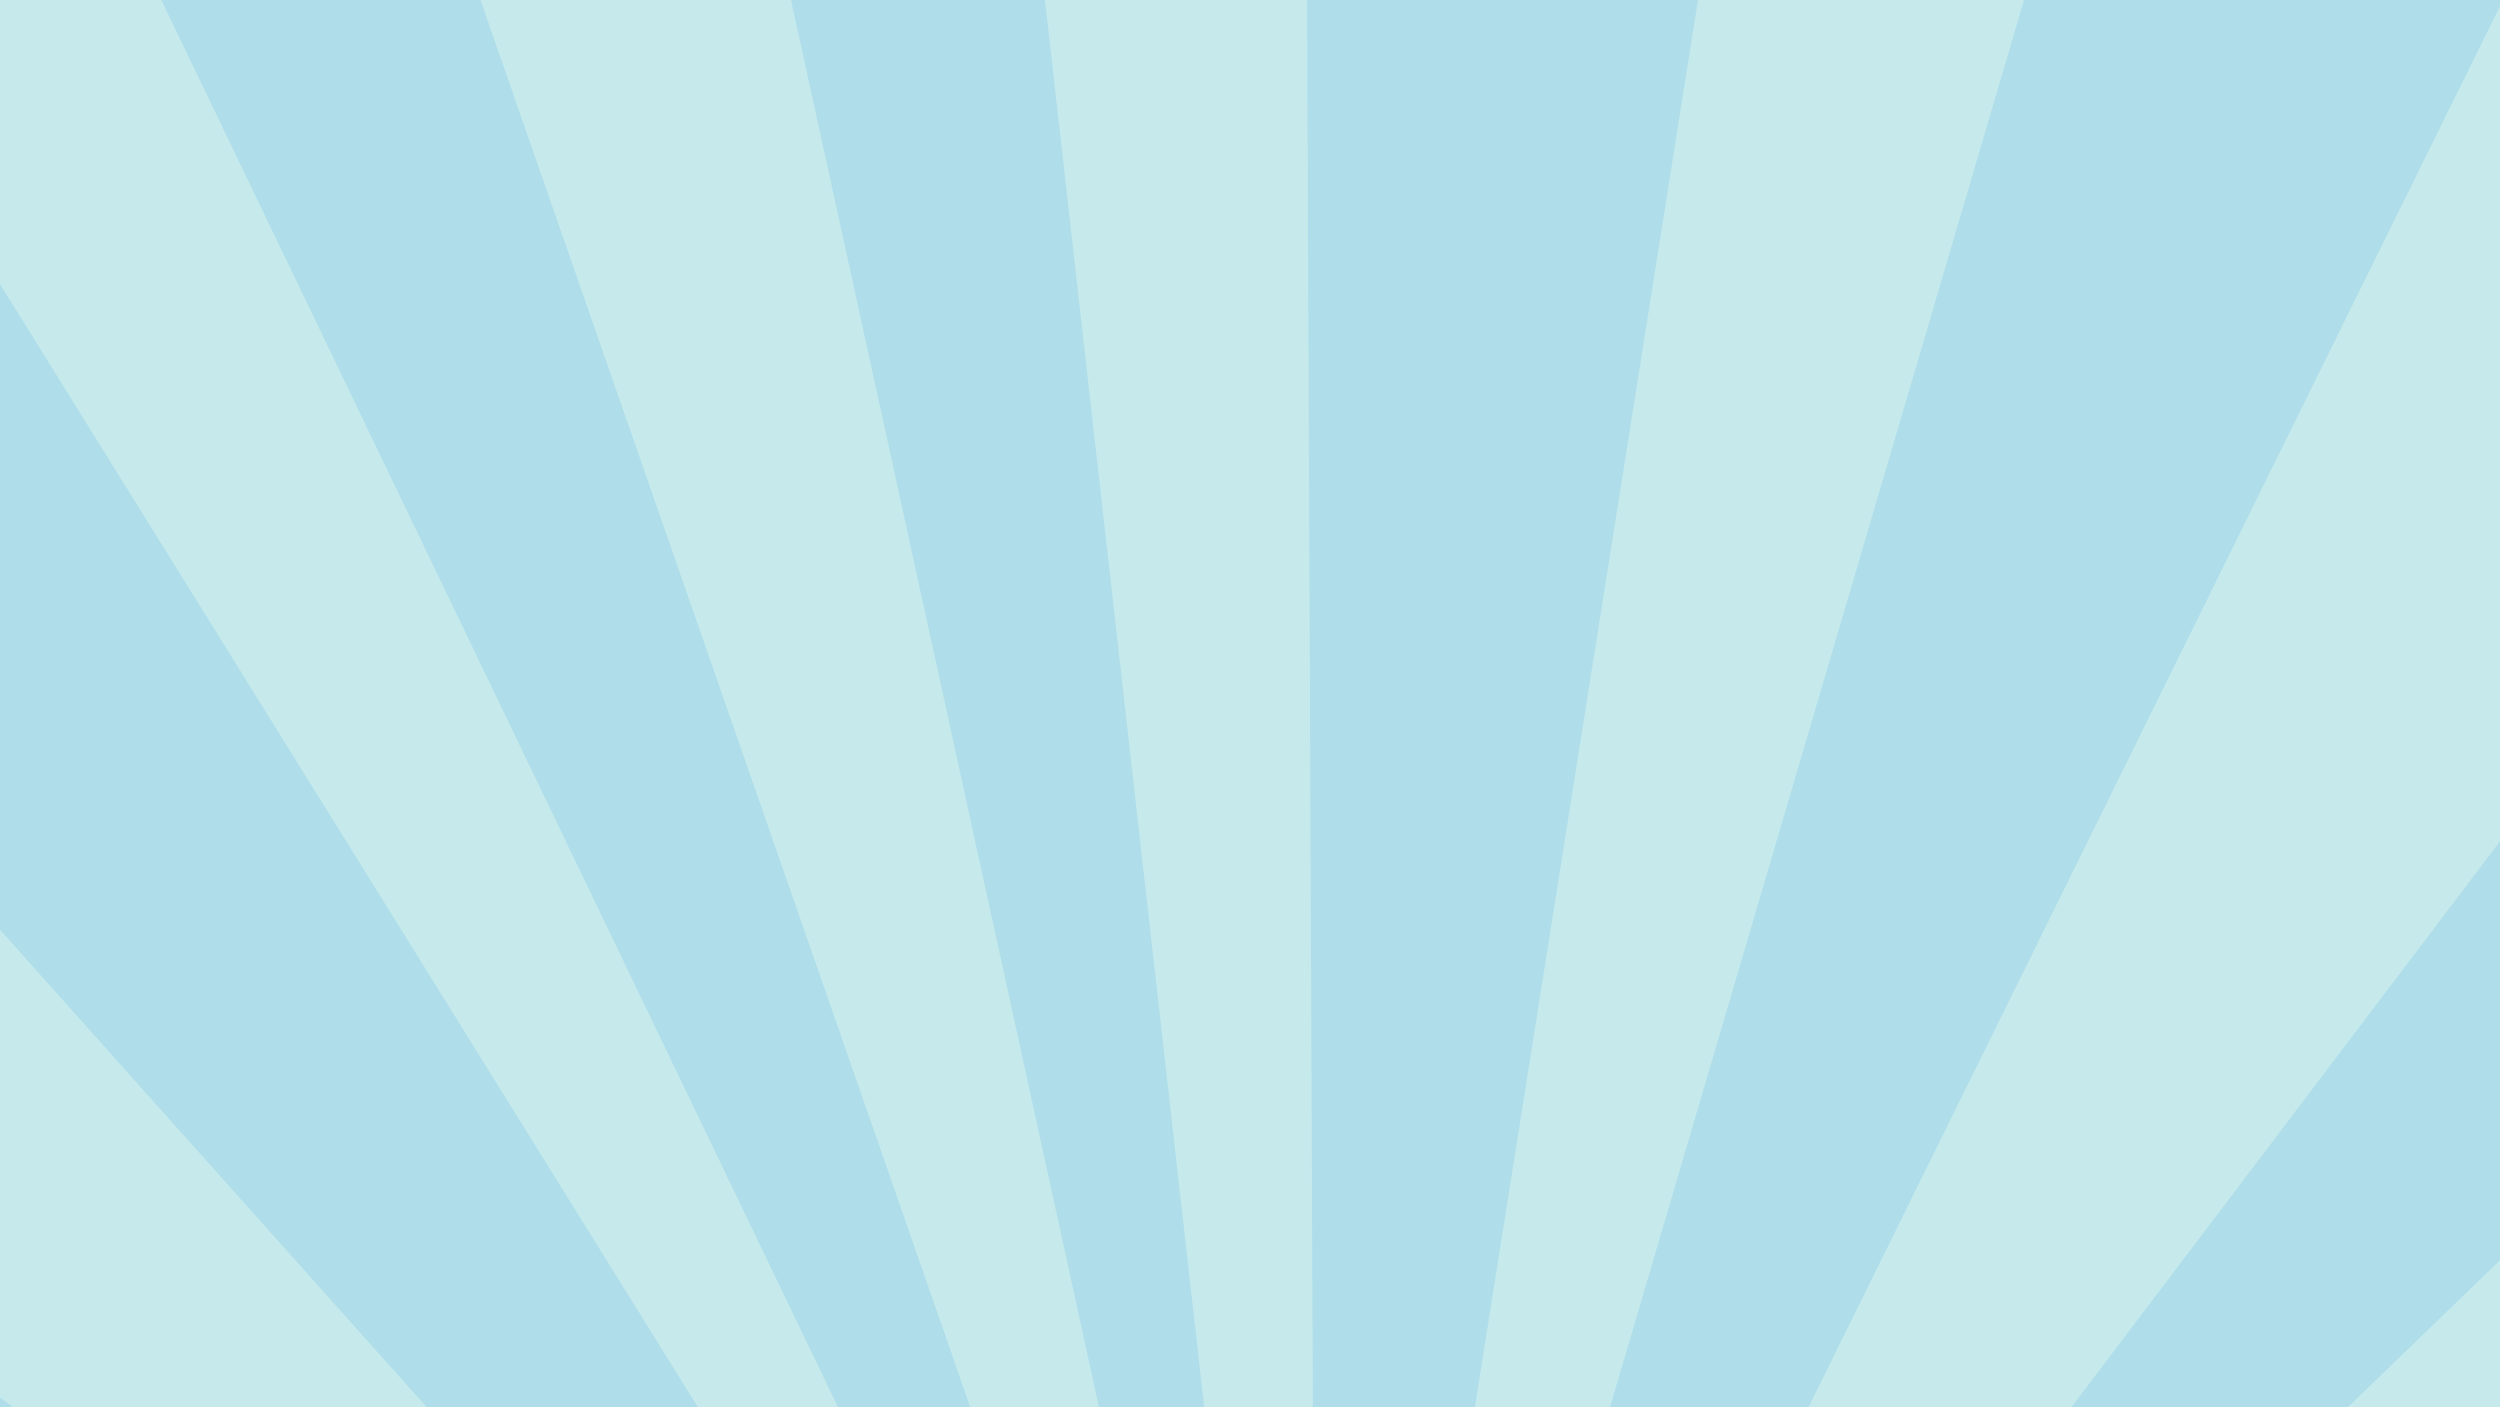
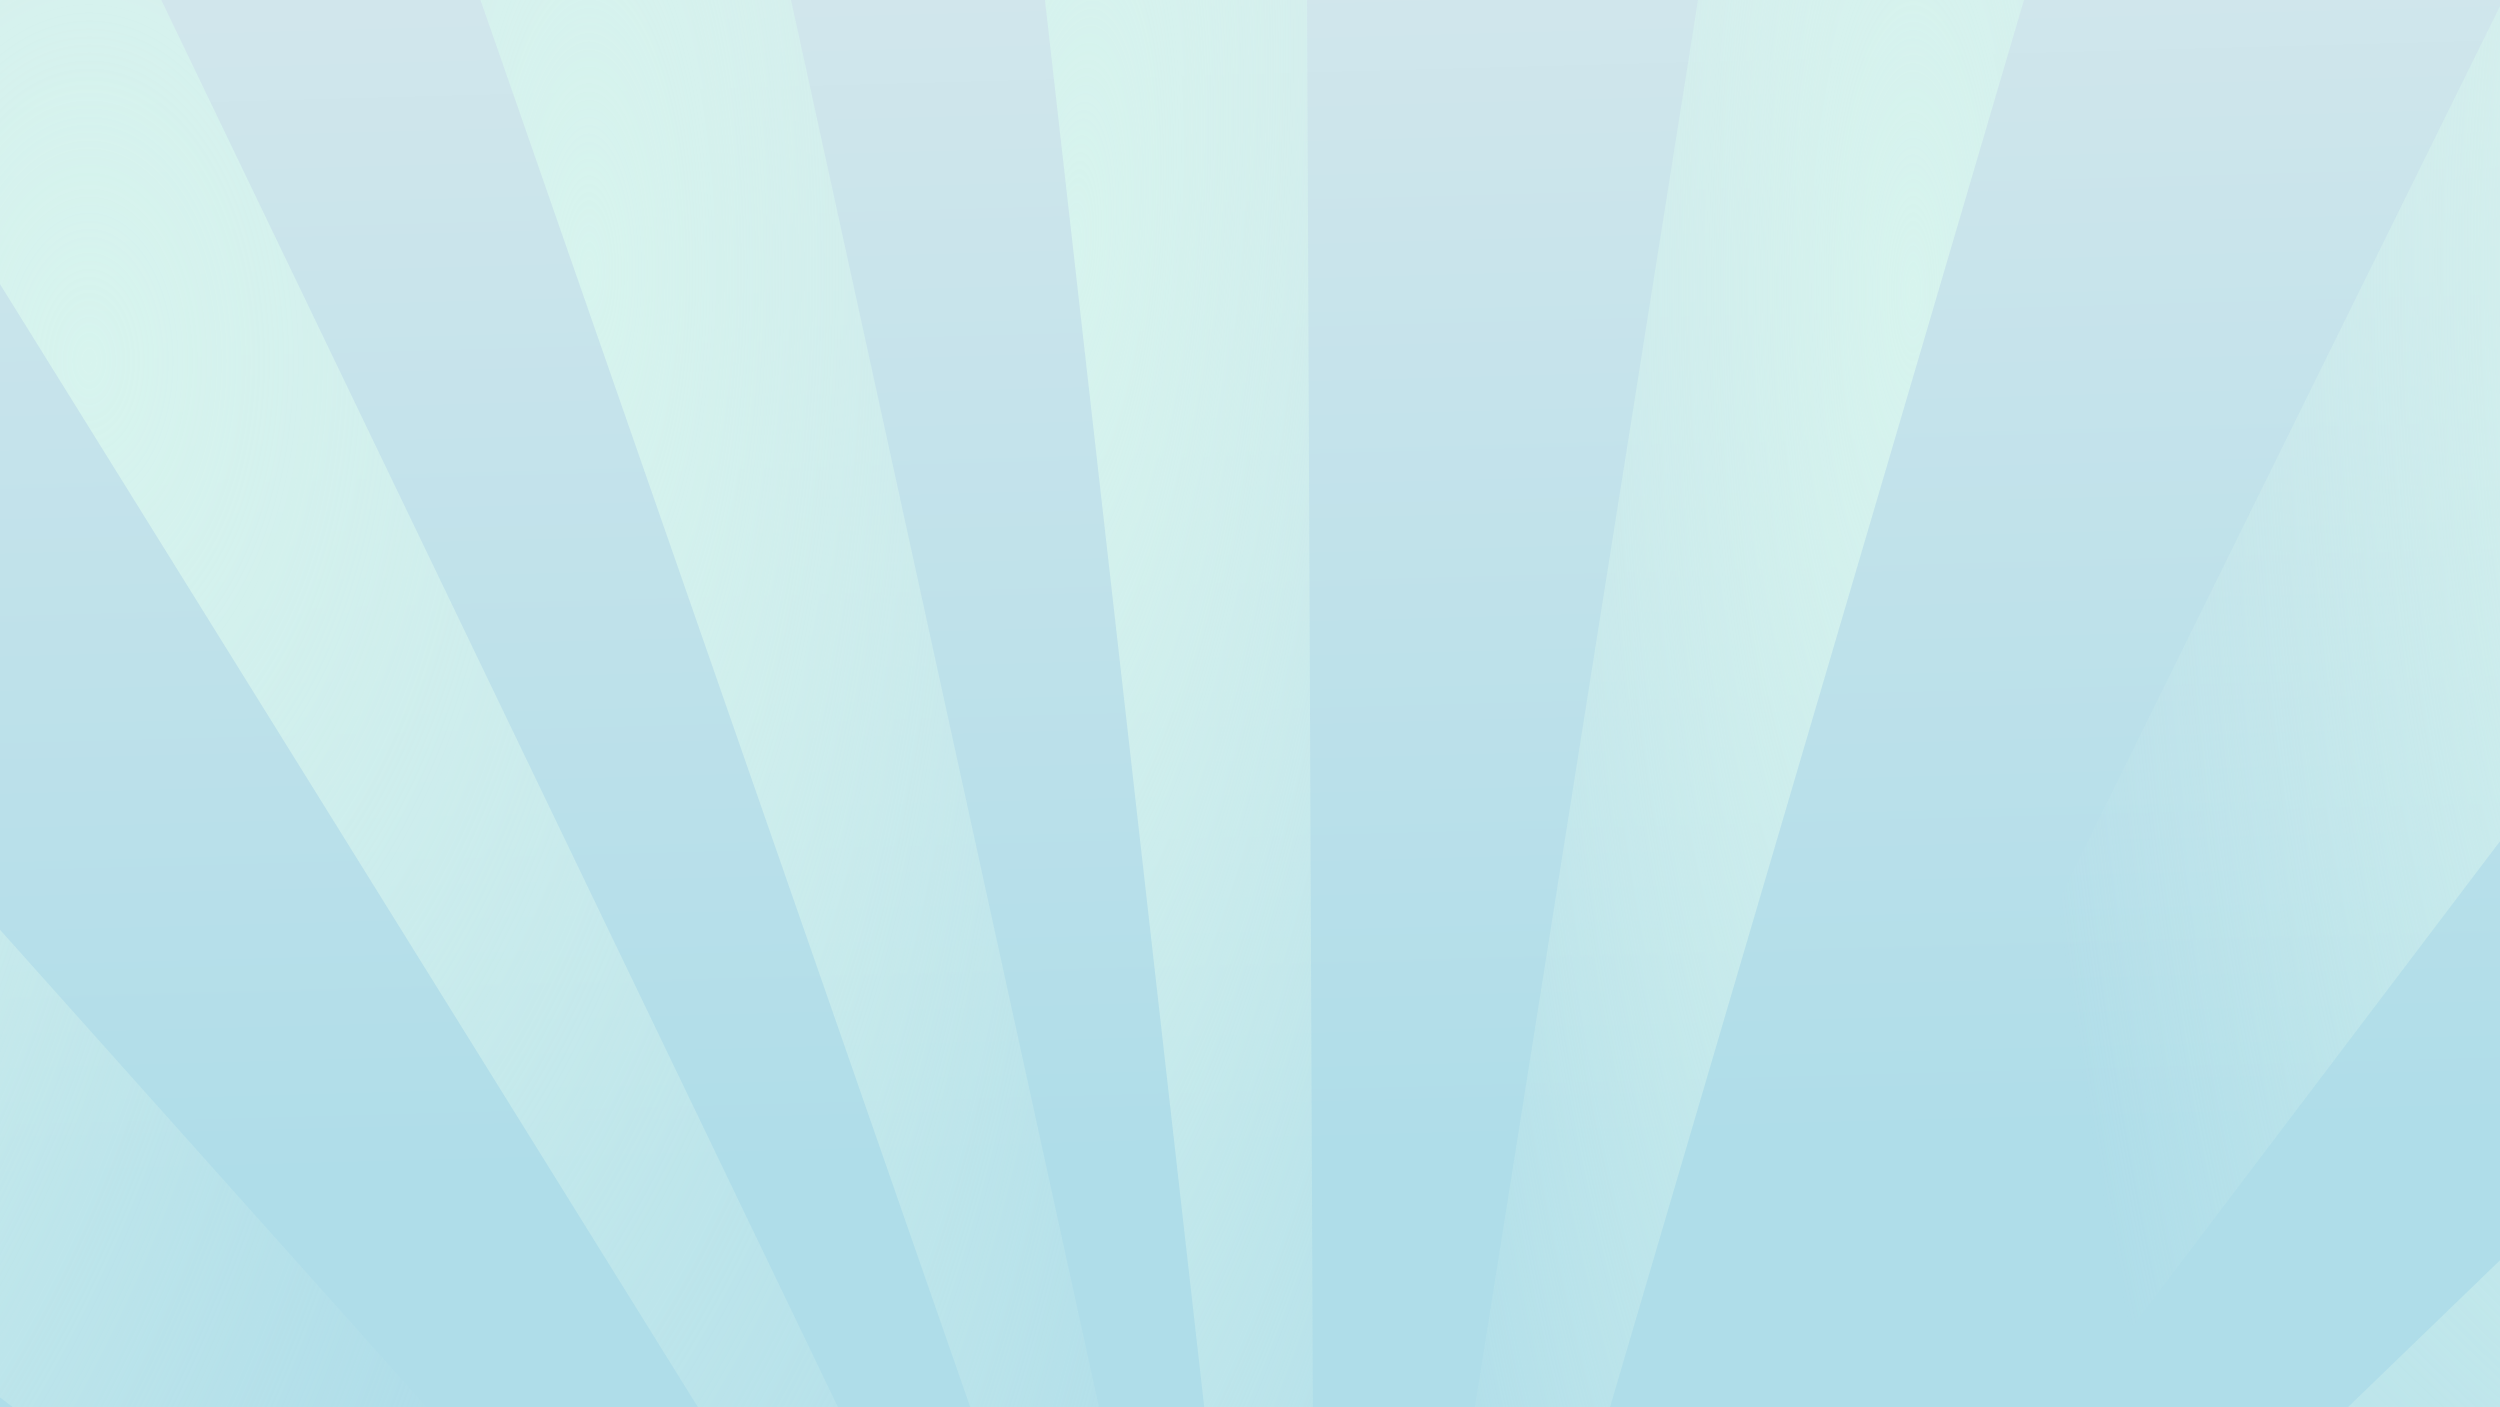
- <svg xmlns="http://www.w3.org/2000/svg" width="1920px" height="1080px" viewBox="0 0 1920 1080" version="1.1" id="SVGRoot">
-   <defs id="defs1403" />
+ <svg xmlns="http://www.w3.org/2000/svg" xmlns:xlink="http://www.w3.org/1999/xlink" width="1920px" height="1080px" viewBox="0 0 1920 1080" version="1.1" id="SVGRoot">
+   <defs id="defs1403">
+     <linearGradient id="linearGradient895">
+       <stop style="stop-color:#d7f4ee;stop-opacity:1;" offset="0" id="stop891" />
+       <stop style="stop-color:#d7f4ee;stop-opacity:0;" offset="1" id="stop893" />
+     </linearGradient>
+     <linearGradient id="linearGradient857">
+       <stop style="stop-color:#afdde9;stop-opacity:1;" offset="0" id="stop853" />
+       <stop style="stop-color:#eeeeee;stop-opacity:1" offset="1" id="stop855" />
+     </linearGradient>
+     <linearGradient xlink:href="#linearGradient857" id="linearGradient859" x1="1045.714" y1="934.286" x2="1008.571" y2="-577.143" gradientUnits="userSpaceOnUse" gradientTransform="matrix(1,0,0,1.097521,0,-140.9878)" />
+     <radialGradient xlink:href="#linearGradient895" id="radialGradient915" cx="68.571" cy="277.143" fx="68.571" fy="277.143" r="942.857" gradientTransform="matrix(1,0,0,1.663636,0,-183.9221)" gradientUnits="userSpaceOnUse" />
+     <radialGradient xlink:href="#linearGradient895" id="radialGradient917" cx="452.429" cy="208.452" fx="452.429" fy="208.452" r="558.999" gradientTransform="matrix(1,0,0,2.928916,0,-402.0874)" gradientUnits="userSpaceOnUse" />
+     <radialGradient xlink:href="#linearGradient895" id="radialGradient919" cx="824.166" cy="191.191" fx="824.166" fy="191.191" r="187.263" gradientTransform="matrix(2.495223,0.2136033,-0.7535879,8.803094,-1088.232,-1667.924)" gradientUnits="userSpaceOnUse" />
+     <radialGradient xlink:href="#linearGradient895" id="radialGradient921" cx="1469.326" cy="223.516" fx="1469.326" fy="223.516" r="457.897" gradientTransform="matrix(1,0,0,3.542713,0,-568.3361)" gradientUnits="userSpaceOnUse" />
+     <radialGradient xlink:href="#linearGradient895" id="radialGradient923" cx="2119.864" cy="235.637" fx="2119.864" fy="235.637" r="1108.436" gradientTransform="matrix(0.5154045,-0.01031054,0.02905244,1.452276,1020.431,-84.71631)" gradientUnits="userSpaceOnUse" />
+     <radialGradient xlink:href="#linearGradient895" id="radialGradient925" cx="2641.103" cy="554.846" fx="2641.103" fy="554.846" r="1629.674" gradientTransform="matrix(1,0,0,0.7921022,0,115.3512)" gradientUnits="userSpaceOnUse" />
+     <radialGradient xlink:href="#linearGradient895" id="radialGradient927" cx="3020.92" cy="785.16" fx="3020.92" fy="785.16" r="2009.492" gradientTransform="matrix(1,0,0,0.5277722,0,370.7746)" gradientUnits="userSpaceOnUse" />
+     <radialGradient xlink:href="#linearGradient895" id="radialGradient929" cx="-371.855" cy="418.564" fx="-371.855" fy="418.564" r="1383.284" gradientTransform="matrix(0.6075591,0.04957149,-0.08389982,1.028295,-110.8137,6.590234)" gradientUnits="userSpaceOnUse" />
+     <radialGradient xlink:href="#linearGradient895" id="radialGradient931" cx="-849.984" cy="689.285" fx="-849.984" fy="689.285" r="1861.413" gradientTransform="matrix(1,0,0,0.6212642,0,261.0569)" gradientUnits="userSpaceOnUse" />
+   </defs>
  <g id="layer1">
-     <rect style="fill:#afdde9;stroke:#505050;stroke-width:0;stroke-linecap:butt;stroke-linejoin:round;stroke-miterlimit:4;stroke-dasharray:none;stroke-dashoffset:0;stroke-opacity:1" id="rect1965" width="3388.572" height="1737.143" x="-597.143" y="-291.429" ry="1.512" />
-     <path style="fill:#d7f4ee;stroke:#000000;stroke-width:0;stroke-linecap:butt;stroke-linejoin:miter;stroke-opacity:1;fill-opacity:0.558;stroke-miterlimit:4;stroke-dasharray:none" d="m 1011.429,1845.714 -1508.571,-3137.143 -377.143,102.857 z" id="path1971" />
-     <path id="path1991" d="m 1011.429,1845.714 -716.612,-3274.524 -401.387,62.451 z" style="fill:#d7f4ee;fill-opacity:0.558;stroke:#000000;stroke-width:0;stroke-linecap:butt;stroke-linejoin:miter;stroke-miterlimit:4;stroke-dasharray:none;stroke-opacity:1" />
-     <path style="fill:#d7f4ee;fill-opacity:0.558;stroke:#000000;stroke-width:0;stroke-linecap:butt;stroke-linejoin:miter;stroke-miterlimit:4;stroke-dasharray:none;stroke-opacity:1" d="m 1011.429,1845.714 -13.546,-3290.686 -360.98,-18.361 z" id="path1993" />
-     <path id="path1995" d="m 1011.429,1845.714 915.795,-3112.899 -401.387,-131.498 z" style="fill:#d7f4ee;fill-opacity:0.558;stroke:#000000;stroke-width:0;stroke-linecap:butt;stroke-linejoin:miter;stroke-miterlimit:4;stroke-dasharray:none;stroke-opacity:1" />
-     <path style="fill:#d7f4ee;fill-opacity:0.558;stroke:#000000;stroke-width:0;stroke-linecap:butt;stroke-linejoin:miter;stroke-miterlimit:4;stroke-dasharray:none;stroke-opacity:1" d="M 1011.429,1845.714 3228.3,-1081.317 2600.639,-1374.439 Z" id="path1997" />
-     <path id="path1999" d="M 1011.429,1845.714 4270.777,-442.9 3683.523,-736.023 Z" style="fill:#d7f4ee;fill-opacity:0.558;stroke:#000000;stroke-width:0;stroke-linecap:butt;stroke-linejoin:miter;stroke-miterlimit:4;stroke-dasharray:none;stroke-opacity:1" />
-     <path style="fill:#d7f4ee;fill-opacity:0.558;stroke:#000000;stroke-width:0;stroke-linecap:butt;stroke-linejoin:miter;stroke-miterlimit:4;stroke-dasharray:none;stroke-opacity:1" d="M 1011.429,1845.714 5030.412,332.897 4871.462,-275.393 Z" id="path2001" />
-     <path id="path2003" d="m 1011.429,1845.714 -2551.049,-2854.3 -215.518,741.274 z" style="fill:#d7f4ee;fill-opacity:0.558;stroke:#000000;stroke-width:0;stroke-linecap:butt;stroke-linejoin:miter;stroke-miterlimit:4;stroke-dasharray:none;stroke-opacity:1" />
-     <path style="fill:#d7f4ee;fill-opacity:0.558;stroke:#000000;stroke-width:0;stroke-linecap:butt;stroke-linejoin:miter;stroke-miterlimit:4;stroke-dasharray:none;stroke-opacity:1" d="m 1011.429,1845.714 -3722.826,-2312.858 382.492,870.573 z" id="path2005" />
+     <rect style="fill:url(#linearGradient859);fill-opacity:1;fill-rule:nonzero;stroke:#505050;stroke-width:0;stroke-linecap:butt;stroke-linejoin:round;stroke-miterlimit:4;stroke-dasharray:none;stroke-dashoffset:0;stroke-opacity:1" id="rect1965" width="3388.572" height="1906.551" x="-597.143" y="-460.837" ry="1.659" />
+     <path style="fill:url(#radialGradient915);stroke:#000000;stroke-width:0;stroke-linecap:butt;stroke-linejoin:miter;stroke-opacity:1;fill-opacity:1;stroke-miterlimit:4;stroke-dasharray:none" d="m 1011.429,1845.714 -1508.571,-3137.143 -377.143,102.857 z" id="path1971" />
+     <path id="path1991" d="m 1011.429,1845.714 -716.612,-3274.524 -401.387,62.451 z" style="fill:url(#radialGradient917);fill-opacity:1;stroke:#000000;stroke-width:0;stroke-linecap:butt;stroke-linejoin:miter;stroke-miterlimit:4;stroke-dasharray:none;stroke-opacity:1" />
+     <path style="fill:url(#radialGradient919);fill-opacity:1;stroke:#000000;stroke-width:0;stroke-linecap:butt;stroke-linejoin:miter;stroke-miterlimit:4;stroke-dasharray:none;stroke-opacity:1" d="m 1011.429,1845.714 -13.546,-3290.686 -360.98,-18.361 z" id="path1993" />
+     <path id="path1995" d="m 1011.429,1845.714 915.795,-3112.899 -401.387,-131.498 z" style="fill:url(#radialGradient921);fill-opacity:1;stroke:#000000;stroke-width:0;stroke-linecap:butt;stroke-linejoin:miter;stroke-miterlimit:4;stroke-dasharray:none;stroke-opacity:1" />
+     <path style="fill:url(#radialGradient923);fill-opacity:1;stroke:#000000;stroke-width:0;stroke-linecap:butt;stroke-linejoin:miter;stroke-miterlimit:4;stroke-dasharray:none;stroke-opacity:1" d="M 1011.429,1845.714 3228.3,-1081.317 2600.639,-1374.439 Z" id="path1997" />
+     <path id="path1999" d="M 1011.429,1845.714 4270.777,-442.9 3683.523,-736.023 Z" style="fill:url(#radialGradient925);fill-opacity:1;stroke:#000000;stroke-width:0;stroke-linecap:butt;stroke-linejoin:miter;stroke-miterlimit:4;stroke-dasharray:none;stroke-opacity:1" />
+     <path style="fill:url(#radialGradient927);fill-opacity:1;stroke:#000000;stroke-width:0;stroke-linecap:butt;stroke-linejoin:miter;stroke-miterlimit:4;stroke-dasharray:none;stroke-opacity:1" d="M 1011.429,1845.714 5030.412,332.897 4871.462,-275.393 Z" id="path2001" />
+     <path id="path2003" d="m 1011.429,1845.714 -2551.049,-2854.3 -215.518,741.274 z" style="fill:url(#radialGradient929);fill-opacity:1;stroke:#000000;stroke-width:0;stroke-linecap:butt;stroke-linejoin:miter;stroke-miterlimit:4;stroke-dasharray:none;stroke-opacity:1" />
+     <path style="fill:url(#radialGradient931);fill-opacity:1;stroke:#000000;stroke-width:0;stroke-linecap:butt;stroke-linejoin:miter;stroke-miterlimit:4;stroke-dasharray:none;stroke-opacity:1" d="m 1011.429,1845.714 -3722.826,-2312.858 382.492,870.573 z" id="path2005" />
  </g>
</svg>
